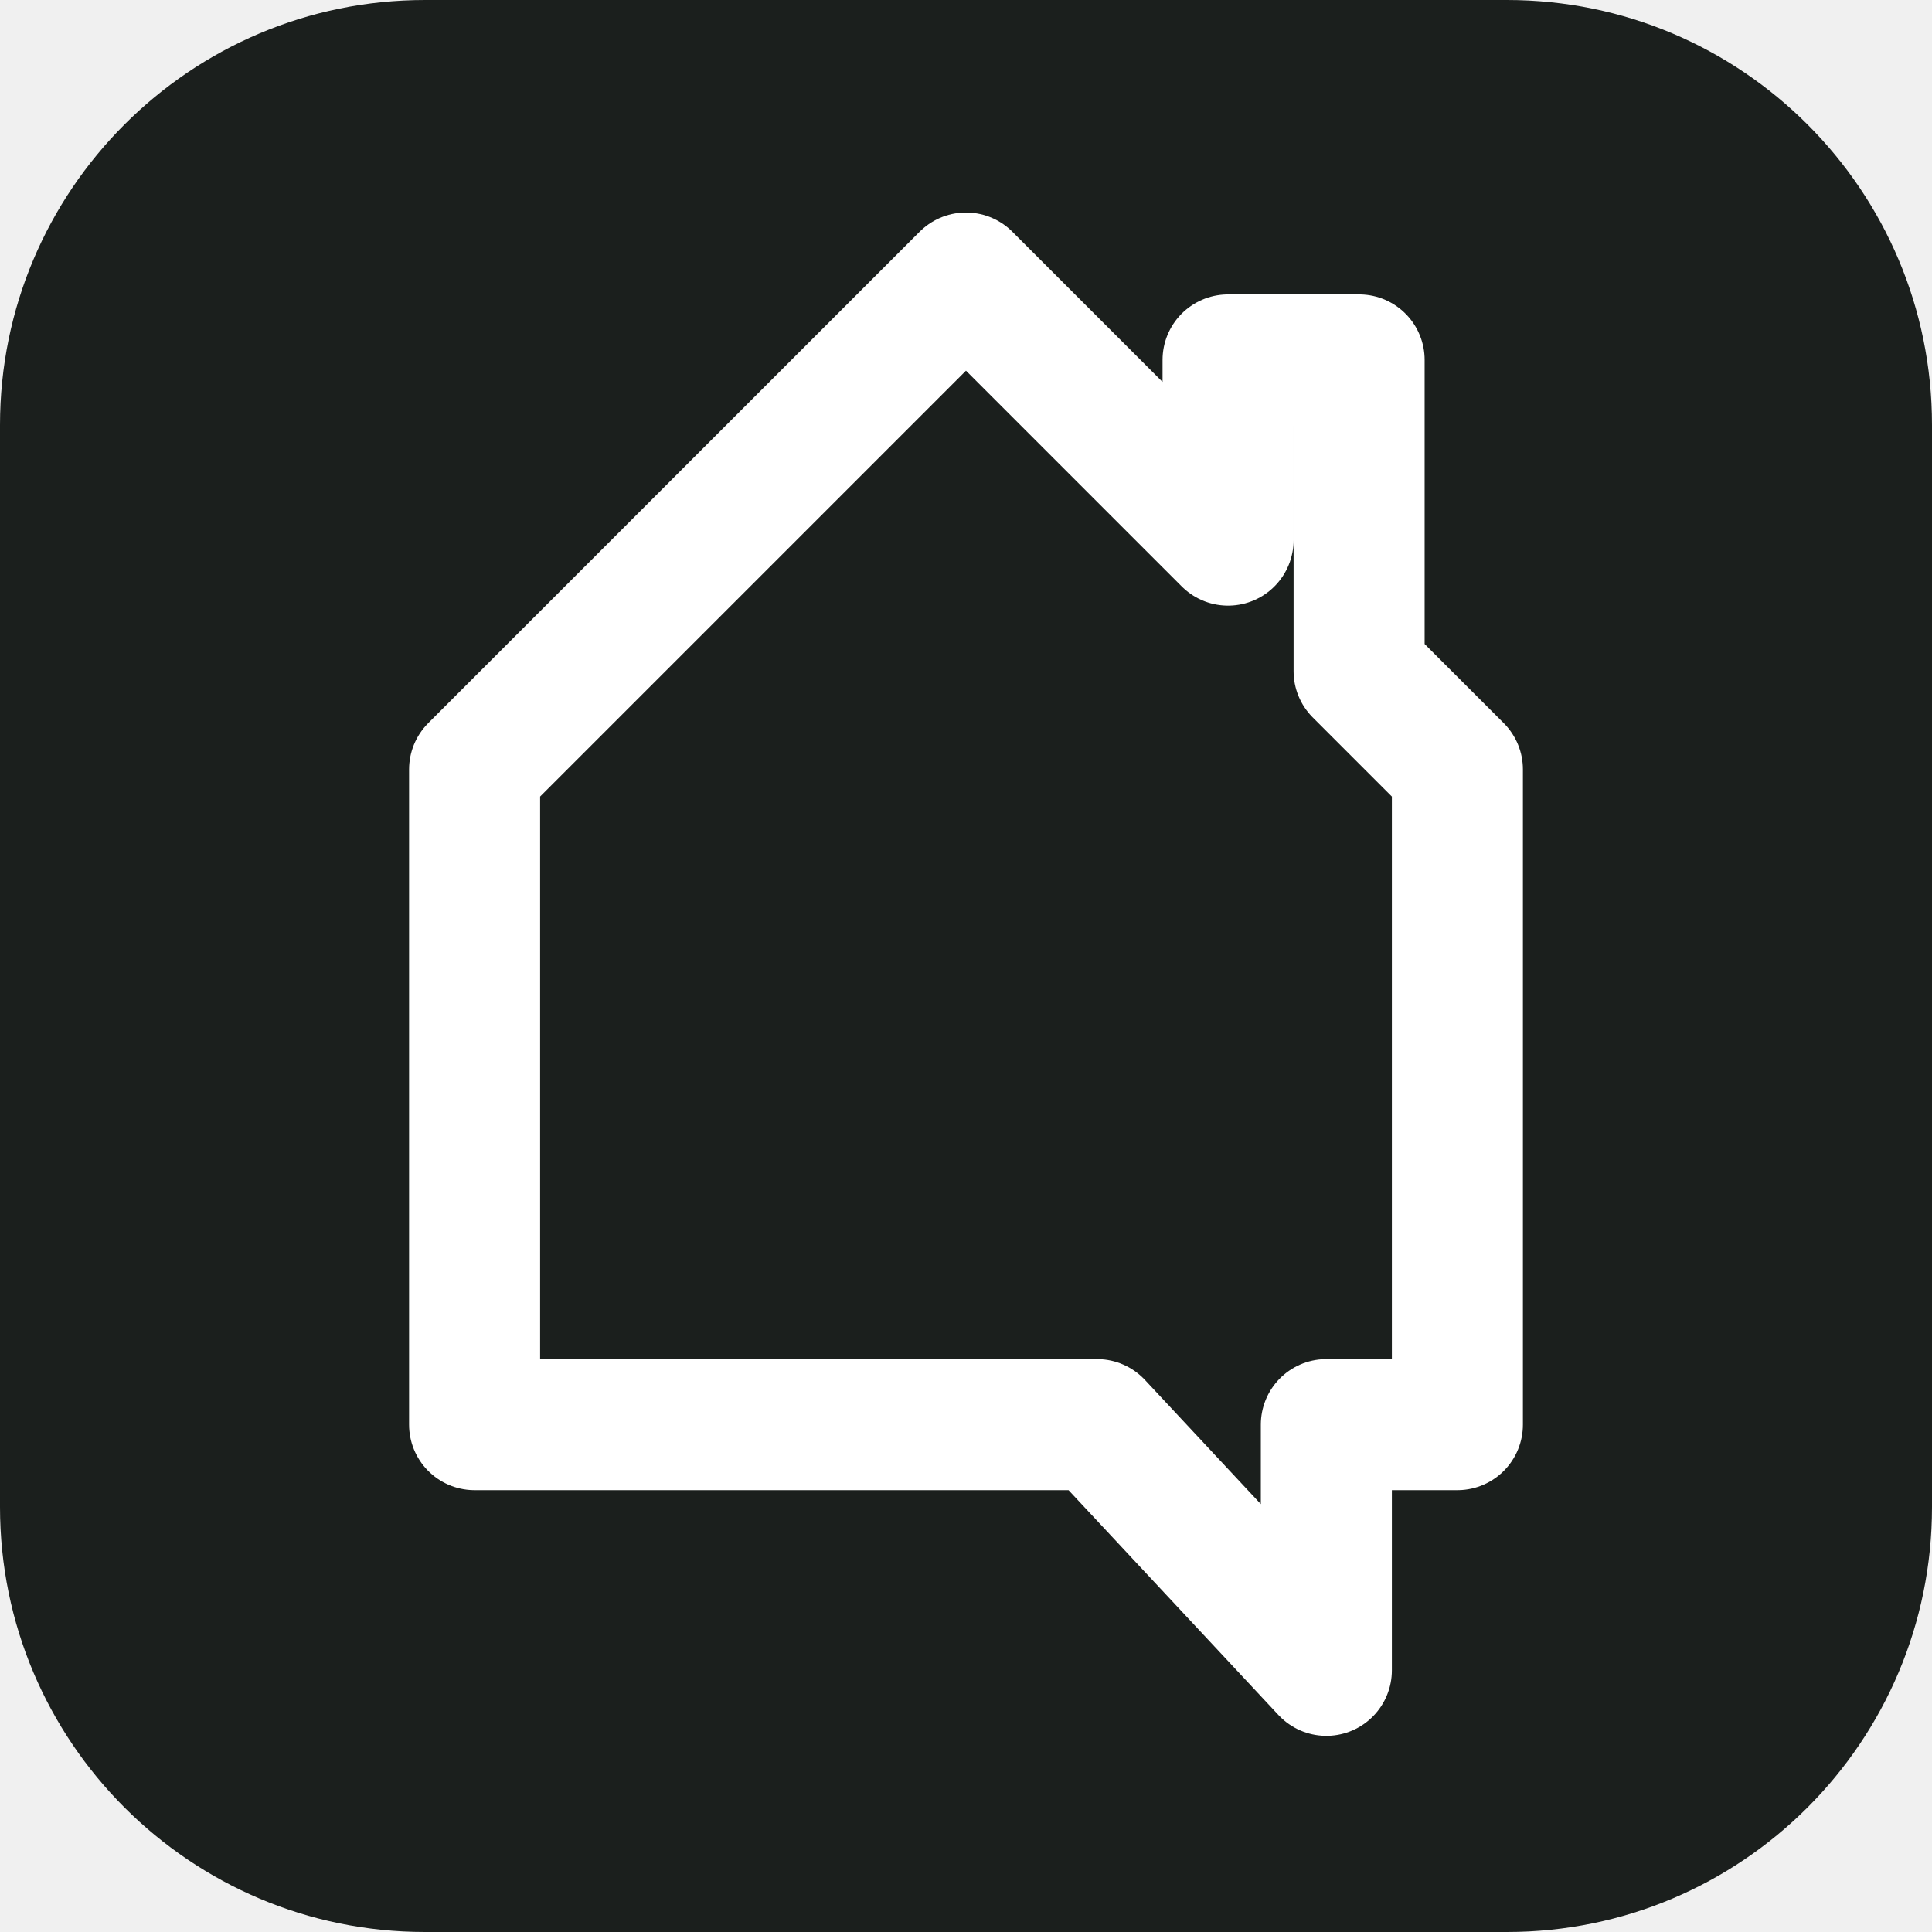
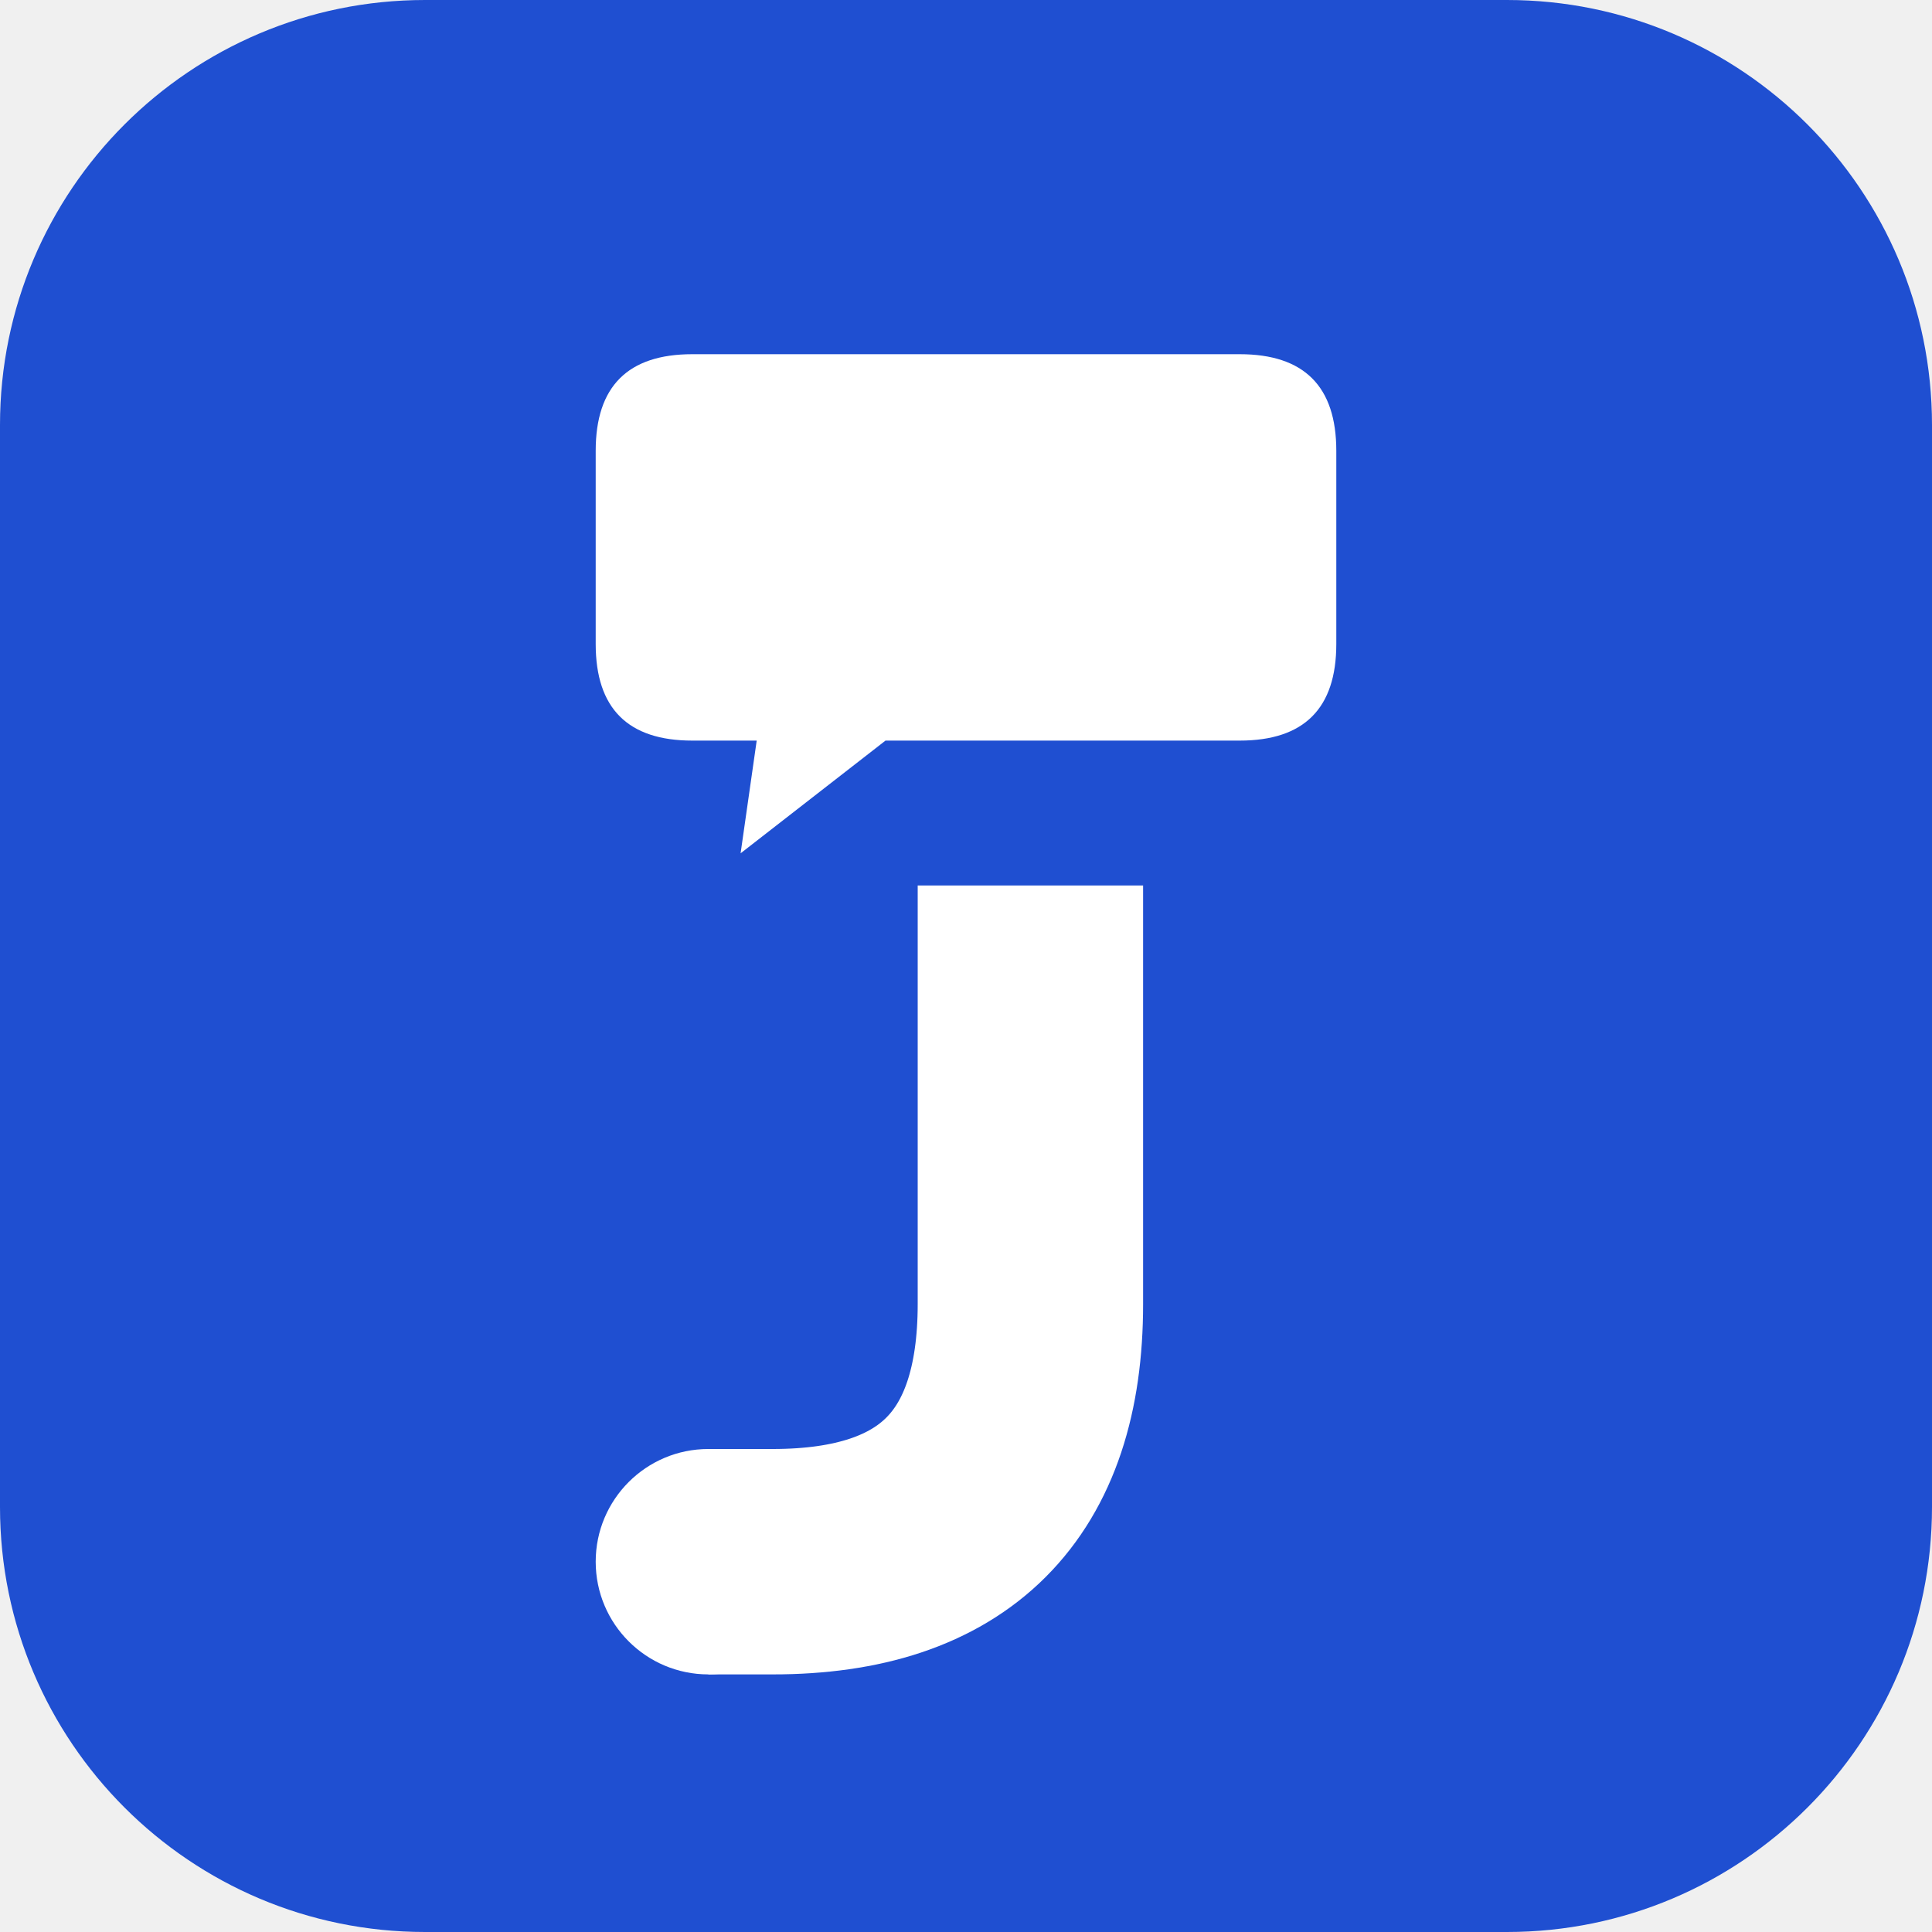
- <svg xmlns="http://www.w3.org/2000/svg" width="64" height="64" viewBox="-58.974 -51.974 117.949 117.949">
-   <rect x="-58.974" y="-51.974" width="117.949" height="117.949" rx="25.949" fill="#1B1F1D" />
-   <path d="M -30 35 V -5 L 0 -35 L 16 -19 V -30 H 24 V -11 L 30 -5 V 35 H 22 V 50 L 8 35 Z" fill="none" stroke="#FFFFFF" stroke-width="8" stroke-linecap="round" stroke-linejoin="round" />
+ <svg xmlns="http://www.w3.org/2000/svg" width="64" height="64" viewBox="-10 -10 120 120">
+   <rect x="-10" y="-10" width="120" height="120" rx="26.4" fill="#1F4FD1" />
+   <path d="M 33 12 H 67 Q 73 12 73 18 V 30 Q 73 36 67 36 H 45 L 36 43 L 37 36 H 33 Q 27 36 27 30 V 18 Q 27 12 33 12 Z" fill="#FFFFFF" />
+   <path d="M 54 45 V 71 Q 54 87 38 87 H 34" fill="none" stroke="#FFFFFF" stroke-width="14" />
+   <circle cx="34" cy="87" r="7" fill="#FFFFFF" />
</svg>
